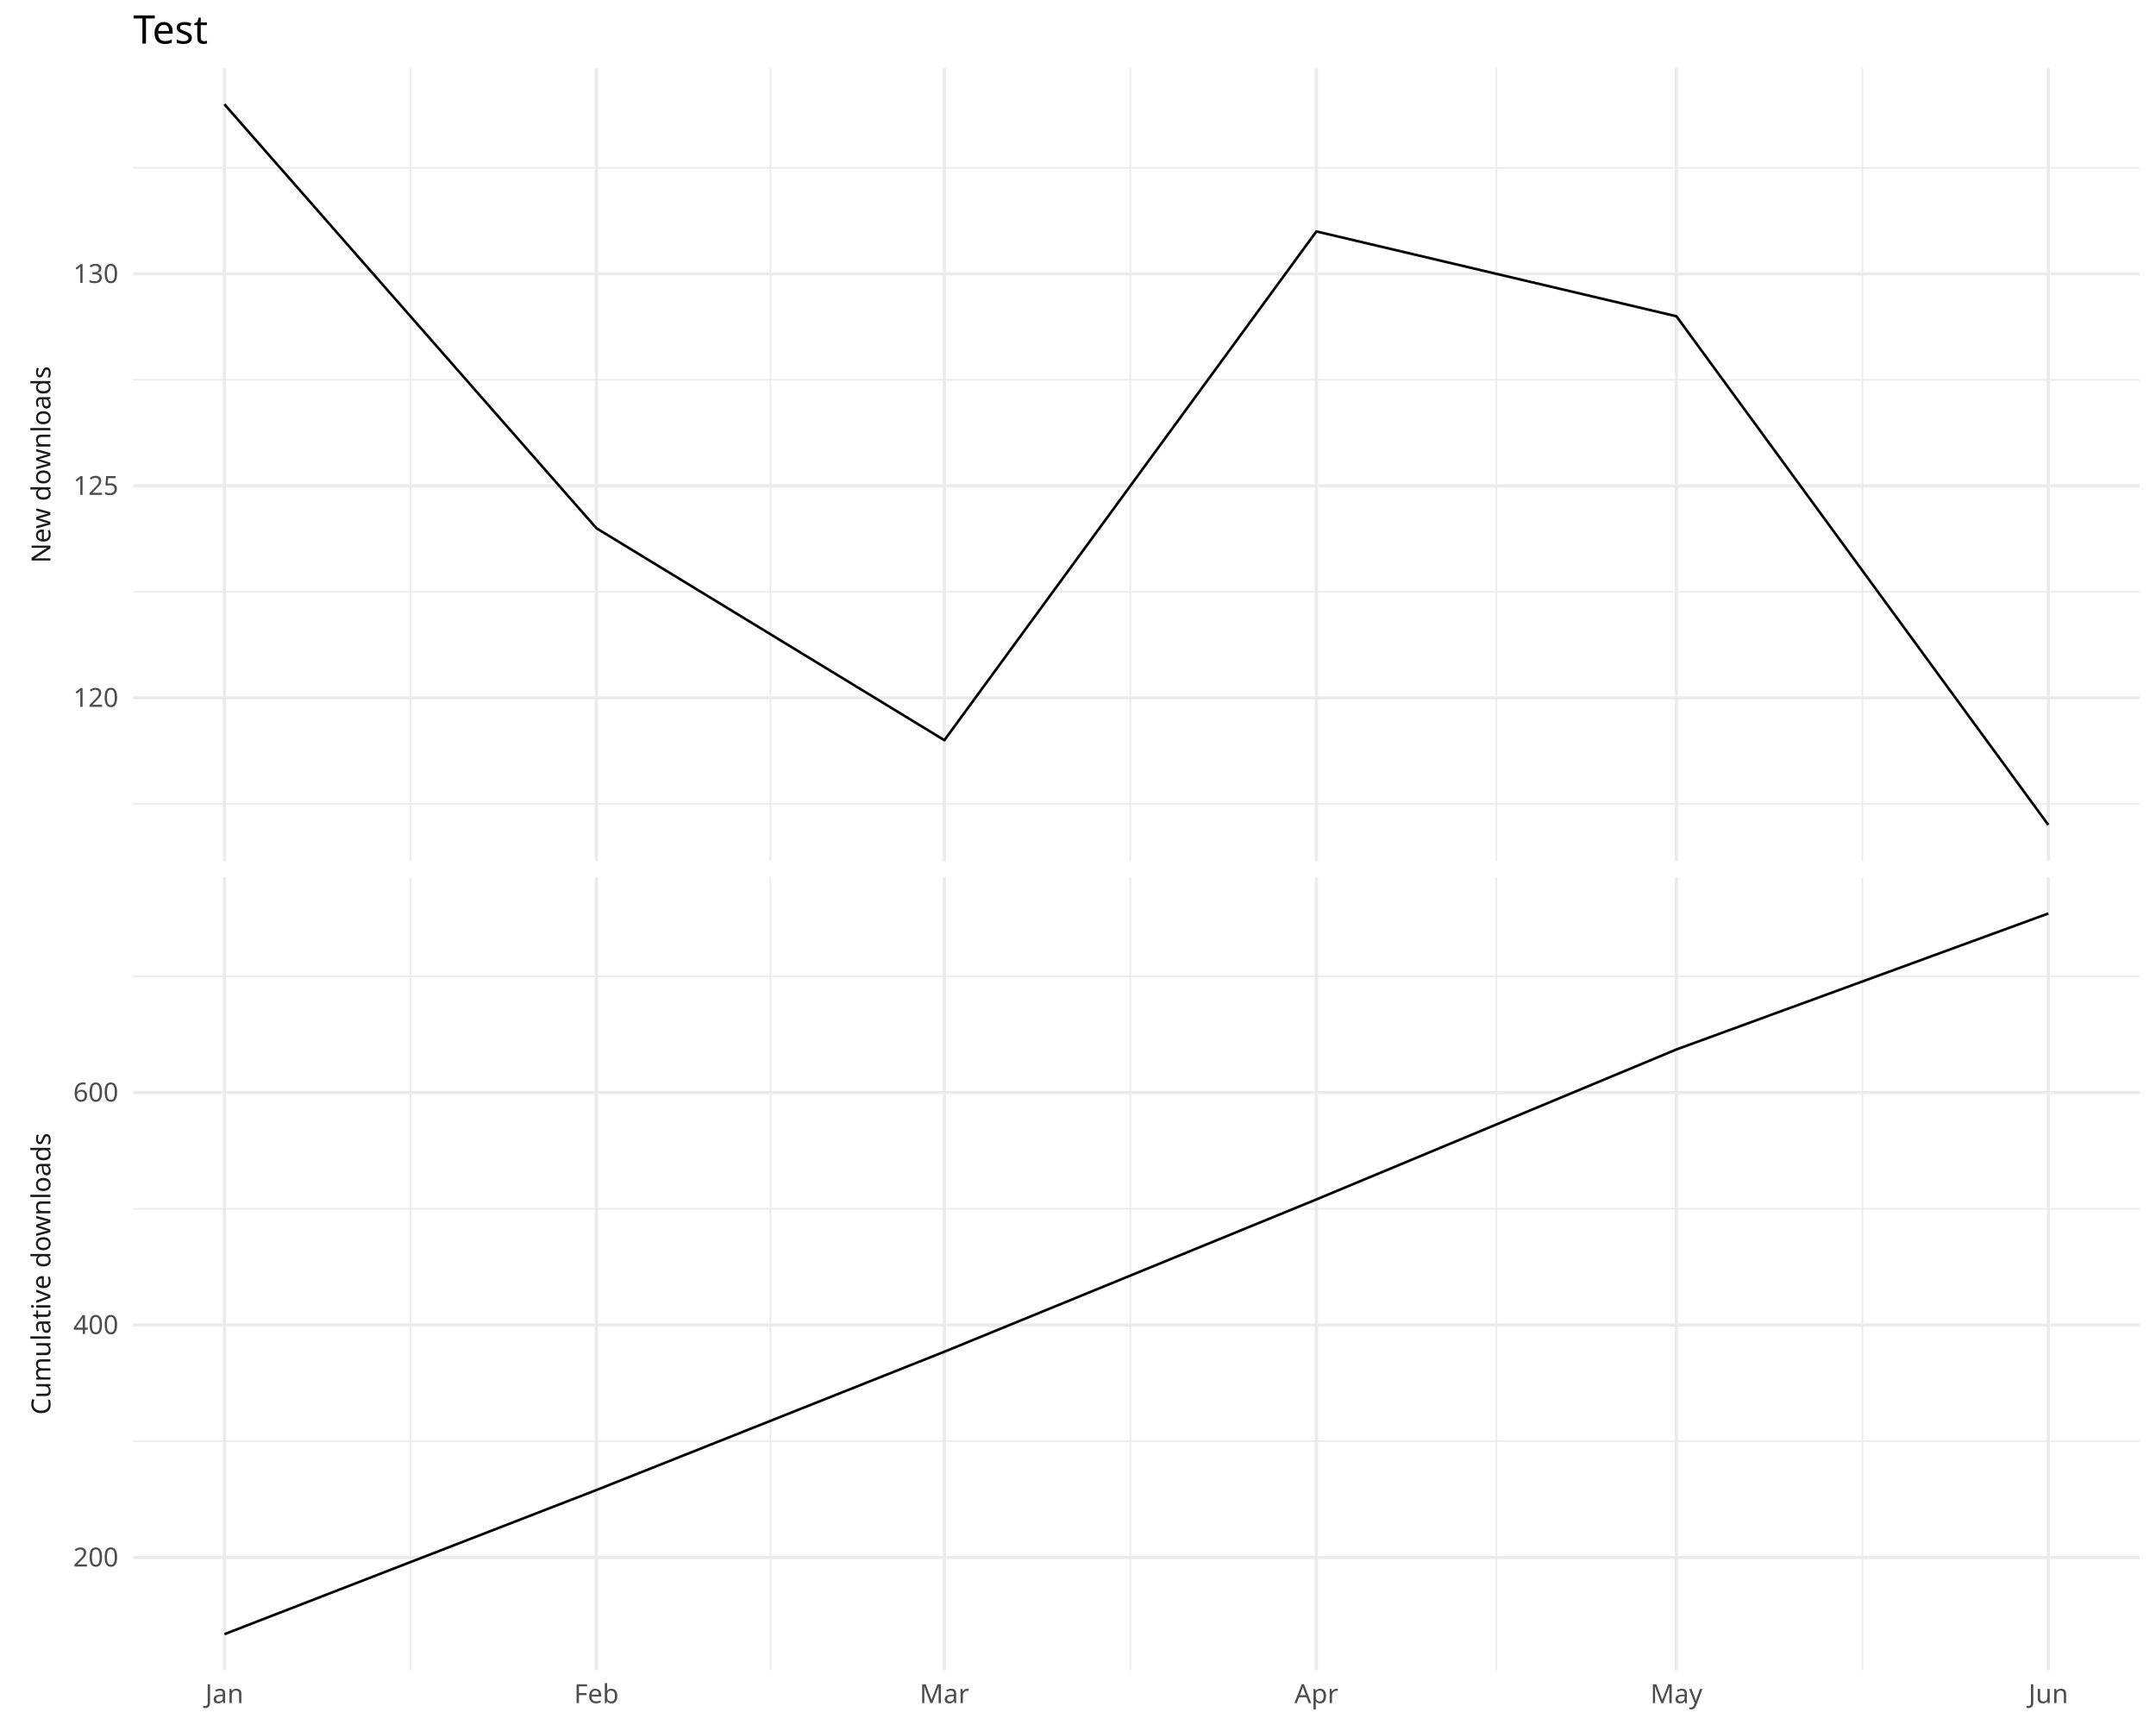
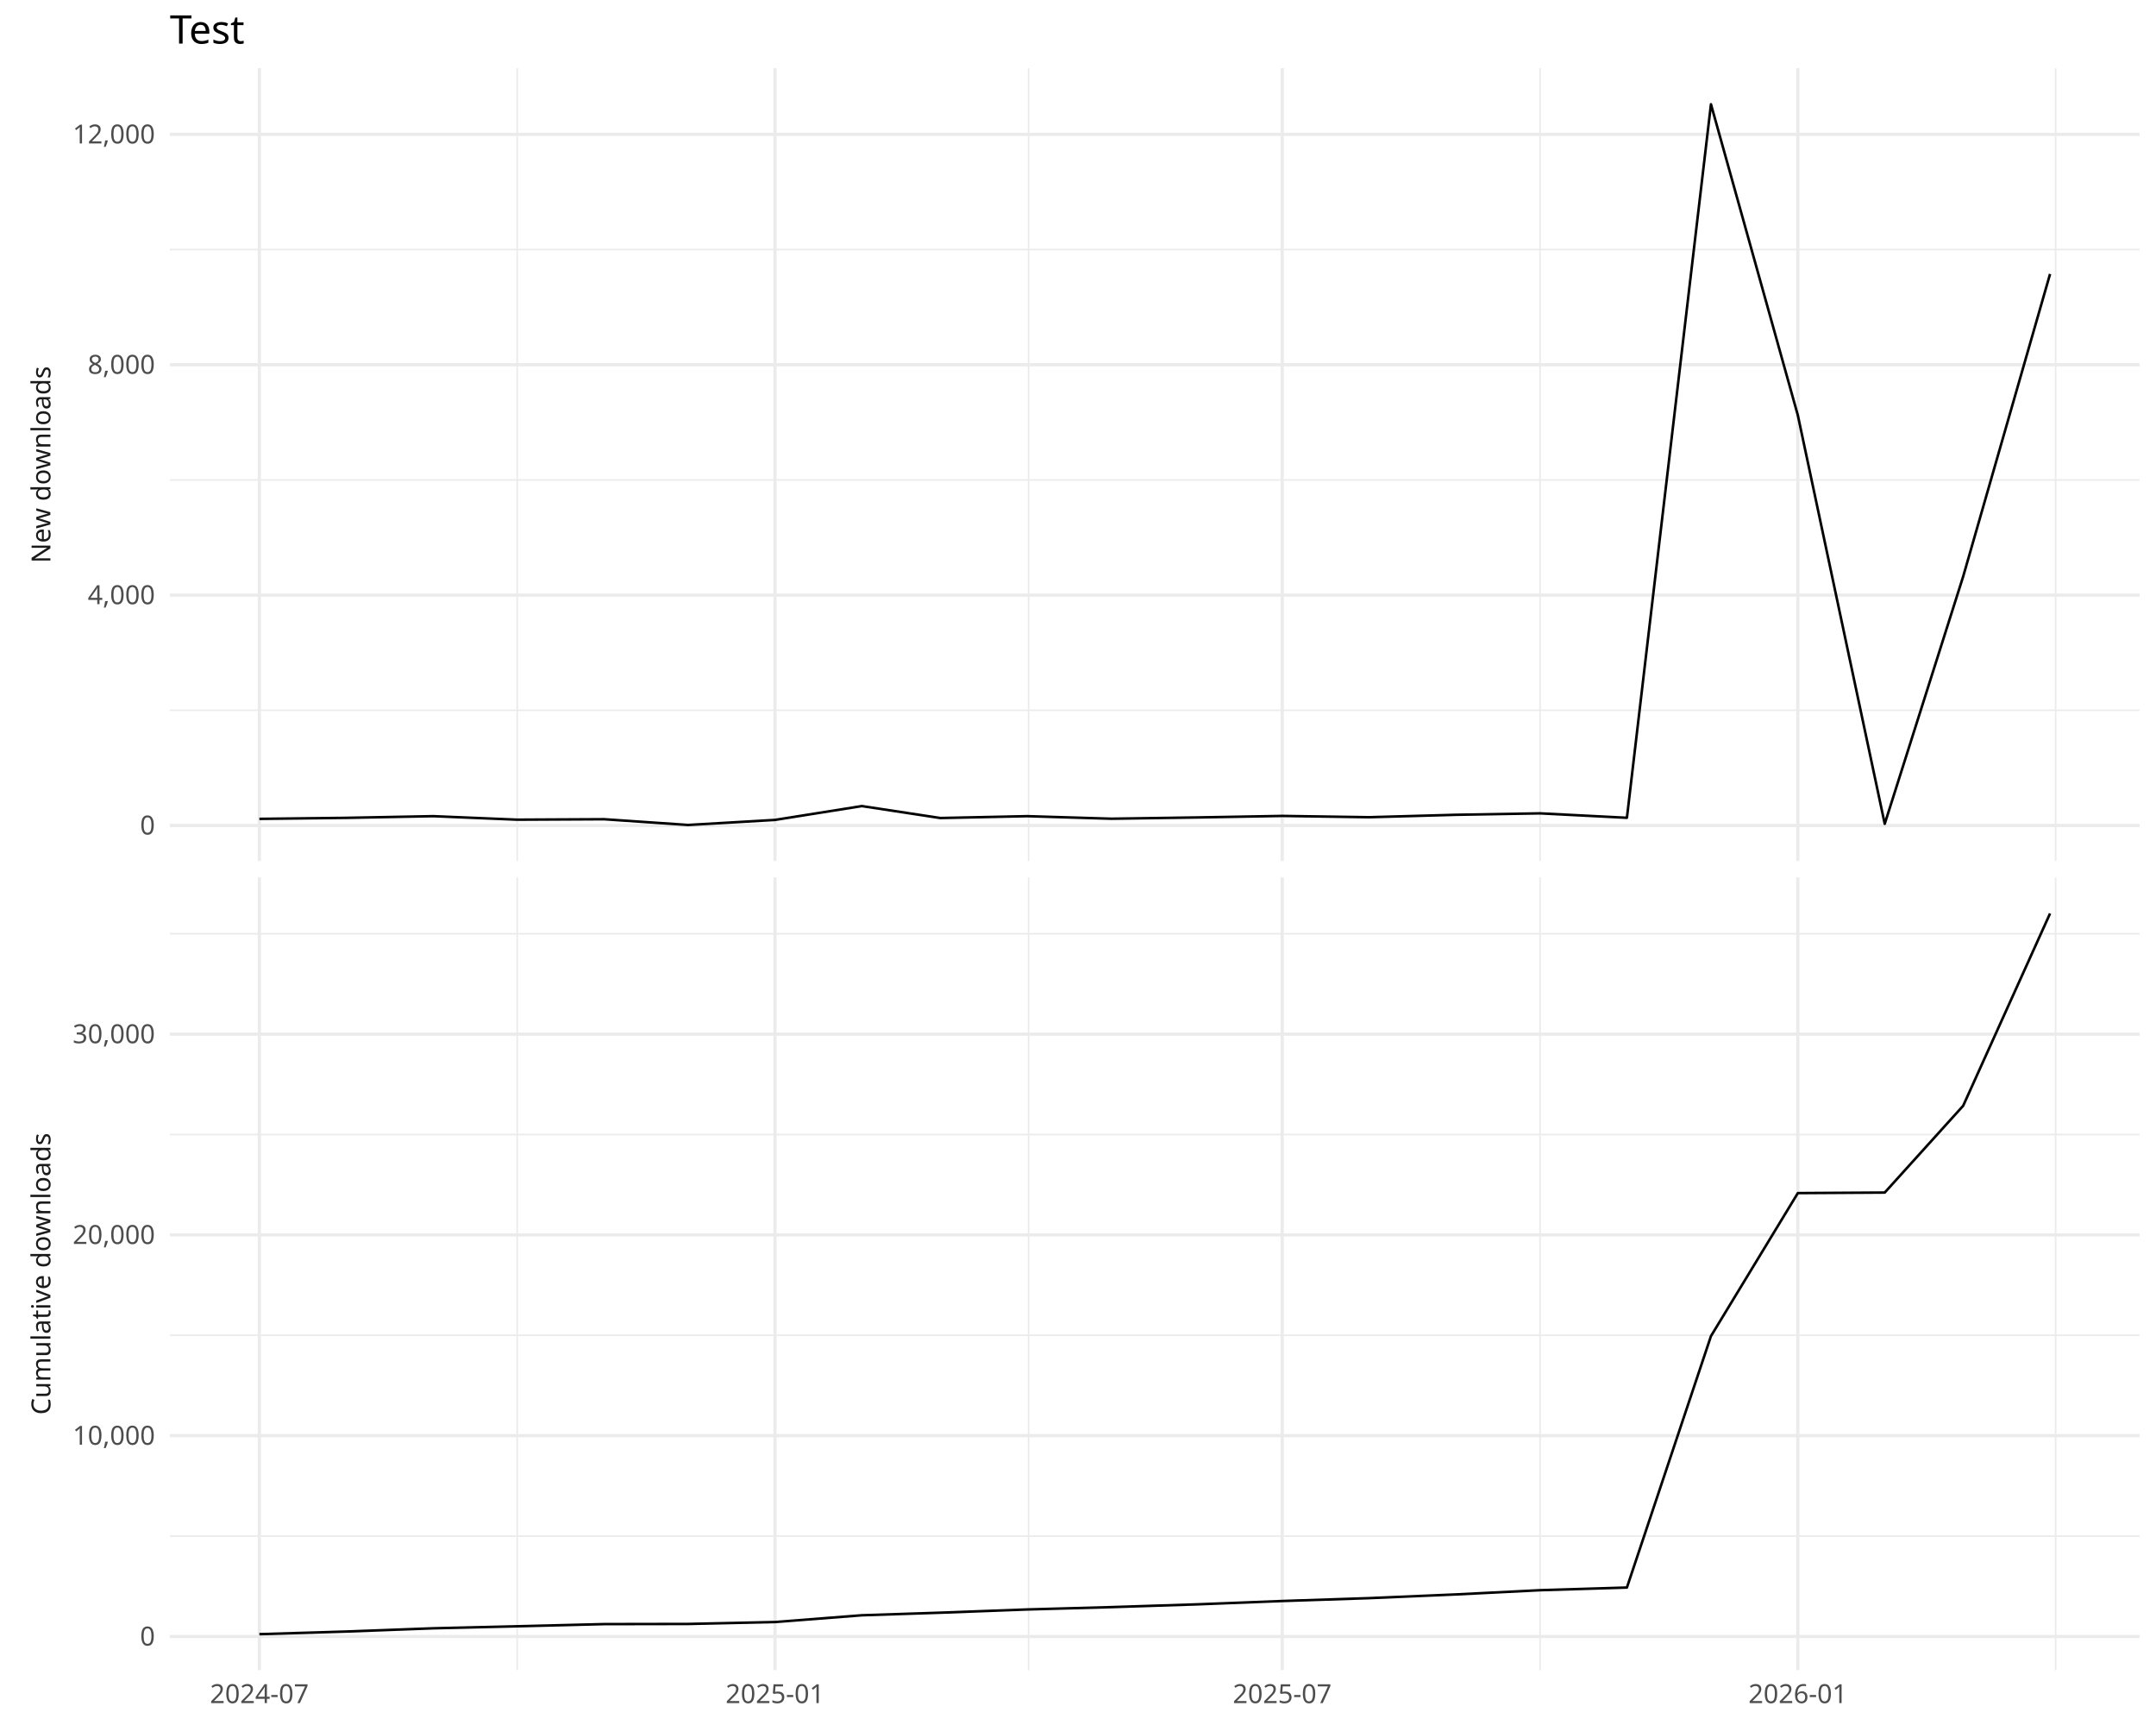
<svg xmlns="http://www.w3.org/2000/svg" class="svglite" data-engine-version="2.0" width="720.00pt" height="576.00pt" viewBox="0 0 720.00 576.00">
  <defs>
    <style type="text/css">
    .svglite line, .svglite polyline, .svglite polygon, .svglite path, .svglite rect, .svglite circle {
      fill: none;
      stroke: #000000;
      stroke-linecap: round;
      stroke-linejoin: round;
      stroke-miterlimit: 10.00;
    }
  </style>
  </defs>
  <rect width="100%" height="100%" style="stroke: none; fill: #FFFFFF;" />
  <defs>
    <clipPath id="cpMC4wMHw3MjAuMDB8MC4wMHw1NzYuMDA=">
      <rect x="0.00" y="0.00" width="720.00" height="576.00" />
    </clipPath>
  </defs>
  <g clip-path="url(#cpMC4wMHw3MjAuMDB8MC4wMHw1NzYuMDA=)">
    <rect x="0" y="0.00" width="720.00" height="576.00" style="stroke-width: 1.07; stroke: none; fill: #FFFFFF;" />
  </g>
  <defs>
-     <clipPath id="cpNDQuNDh8NzE0LjUyfDIyLjc4fDI4Ny41MQ==">
-       <rect x="44.48" y="22.78" width="670.04" height="264.72" />
+     <clipPath id="cpNTYuNzJ8NzE0LjUyfDIyLjc4fDI4Ny41MQ==">
+       <rect x="56.72" y="22.78" width="657.80" height="264.72" />
    </clipPath>
  </defs>
-   <g clip-path="url(#cpNDQuNDh8NzE0LjUyfDIyLjc4fDI4Ny41MQ==)">
-     <polyline points="44.48,268.39 714.52,268.39 " style="stroke-width: 0.53; stroke: #EBEBEB; stroke-linecap: butt;" />
-     <polyline points="44.48,197.61 714.52,197.61 " style="stroke-width: 0.53; stroke: #EBEBEB; stroke-linecap: butt;" />
-     <polyline points="44.48,126.83 714.52,126.83 " style="stroke-width: 0.53; stroke: #EBEBEB; stroke-linecap: butt;" />
-     <polyline points="44.48,56.05 714.52,56.05 " style="stroke-width: 0.53; stroke: #EBEBEB; stroke-linecap: butt;" />
-     <polyline points="137.06,287.51 137.06,22.78 " style="stroke-width: 0.53; stroke: #EBEBEB; stroke-linecap: butt;" />
-     <polyline points="257.28,287.51 257.28,22.78 " style="stroke-width: 0.53; stroke: #EBEBEB; stroke-linecap: butt;" />
-     <polyline points="377.50,287.51 377.50,22.78 " style="stroke-width: 0.53; stroke: #EBEBEB; stroke-linecap: butt;" />
-     <polyline points="499.72,287.51 499.72,22.78 " style="stroke-width: 0.53; stroke: #EBEBEB; stroke-linecap: butt;" />
-     <polyline points="621.95,287.51 621.95,22.78 " style="stroke-width: 0.53; stroke: #EBEBEB; stroke-linecap: butt;" />
-     <polyline points="44.48,233.00 714.52,233.00 " style="stroke-width: 1.07; stroke: #EBEBEB; stroke-linecap: butt;" />
-     <polyline points="44.48,162.22 714.52,162.22 " style="stroke-width: 1.07; stroke: #EBEBEB; stroke-linecap: butt;" />
-     <polyline points="44.48,91.44 714.52,91.44 " style="stroke-width: 1.07; stroke: #EBEBEB; stroke-linecap: butt;" />
-     <polyline points="74.94,287.51 74.94,22.78 " style="stroke-width: 1.07; stroke: #EBEBEB; stroke-linecap: butt;" />
-     <polyline points="199.17,287.51 199.17,22.78 " style="stroke-width: 1.07; stroke: #EBEBEB; stroke-linecap: butt;" />
-     <polyline points="315.38,287.51 315.38,22.78 " style="stroke-width: 1.07; stroke: #EBEBEB; stroke-linecap: butt;" />
-     <polyline points="439.61,287.51 439.61,22.78 " style="stroke-width: 1.07; stroke: #EBEBEB; stroke-linecap: butt;" />
-     <polyline points="559.84,287.51 559.84,22.78 " style="stroke-width: 1.07; stroke: #EBEBEB; stroke-linecap: butt;" />
-     <polyline points="684.06,287.51 684.06,22.78 " style="stroke-width: 1.07; stroke: #EBEBEB; stroke-linecap: butt;" />
-     <polyline points="74.94,34.82 199.17,176.38 315.38,247.16 439.61,77.28 559.84,105.60 684.06,275.47 " style="stroke-width: 0.85; stroke-linecap: butt;" />
+   <g clip-path="url(#cpNTYuNzJ8NzE0LjUyfDIyLjc4fDI4Ny41MQ==)">
+     <polyline points="56.72,237.17 714.52,237.17 " style="stroke-width: 0.53; stroke: #EBEBEB; stroke-linecap: butt;" />
+     <polyline points="56.72,160.25 714.52,160.25 " style="stroke-width: 0.53; stroke: #EBEBEB; stroke-linecap: butt;" />
+     <polyline points="56.72,83.33 714.52,83.33 " style="stroke-width: 0.53; stroke: #EBEBEB; stroke-linecap: butt;" />
+     <polyline points="172.72,287.51 172.72,22.78 " style="stroke-width: 0.53; stroke: #EBEBEB; stroke-linecap: butt;" />
+     <polyline points="343.51,287.51 343.51,22.78 " style="stroke-width: 0.53; stroke: #EBEBEB; stroke-linecap: butt;" />
+     <polyline points="514.30,287.51 514.30,22.78 " style="stroke-width: 0.53; stroke: #EBEBEB; stroke-linecap: butt;" />
+     <polyline points="686.49,287.51 686.49,22.78 " style="stroke-width: 0.53; stroke: #EBEBEB; stroke-linecap: butt;" />
+     <polyline points="56.72,275.63 714.52,275.63 " style="stroke-width: 1.07; stroke: #EBEBEB; stroke-linecap: butt;" />
+     <polyline points="56.72,198.71 714.52,198.71 " style="stroke-width: 1.07; stroke: #EBEBEB; stroke-linecap: butt;" />
+     <polyline points="56.72,121.79 714.52,121.79 " style="stroke-width: 1.07; stroke: #EBEBEB; stroke-linecap: butt;" />
+     <polyline points="56.72,44.87 714.52,44.87 " style="stroke-width: 1.07; stroke: #EBEBEB; stroke-linecap: butt;" />
+     <polyline points="86.62,287.51 86.62,22.78 " style="stroke-width: 1.07; stroke: #EBEBEB; stroke-linecap: butt;" />
+     <polyline points="258.81,287.51 258.81,22.78 " style="stroke-width: 1.07; stroke: #EBEBEB; stroke-linecap: butt;" />
+     <polyline points="428.20,287.51 428.20,22.78 " style="stroke-width: 1.07; stroke: #EBEBEB; stroke-linecap: butt;" />
+     <polyline points="600.39,287.51 600.39,22.78 " style="stroke-width: 1.07; stroke: #EBEBEB; stroke-linecap: butt;" />
+     <polyline points="86.62,273.43 115.63,273.09 144.64,272.53 172.72,273.70 201.73,273.55 229.80,275.47 258.81,273.78 287.82,269.16 314.03,273.15 343.04,272.53 371.11,273.38 400.12,272.95 428.20,272.45 457.21,272.88 486.22,272.07 514.30,271.59 543.31,273.07 571.38,34.82 600.39,138.67 629.41,275.09 655.61,192.48 684.62,91.49 " style="stroke-width: 0.85; stroke-linecap: butt;" />
  </g>
  <g clip-path="url(#cpMC4wMHw3MjAuMDB8MC4wMHw1NzYuMDA=)">
</g>
  <defs>
-     <clipPath id="cpNDQuNDh8NzE0LjUyfDI5Mi45OHw1NTcuNzE=">
-       <rect x="44.48" y="292.98" width="670.04" height="264.72" />
+     <clipPath id="cpNTYuNzJ8NzE0LjUyfDI5Mi45OHw1NTcuNzE=">
+       <rect x="56.72" y="292.98" width="657.80" height="264.72" />
    </clipPath>
  </defs>
-   <g clip-path="url(#cpNDQuNDh8NzE0LjUyfDI5Mi45OHw1NTcuNzE=)">
-     <polyline points="44.48,481.24 714.52,481.24 " style="stroke-width: 0.53; stroke: #EBEBEB; stroke-linecap: butt;" />
-     <polyline points="44.48,403.61 714.52,403.61 " style="stroke-width: 0.53; stroke: #EBEBEB; stroke-linecap: butt;" />
-     <polyline points="44.48,325.98 714.52,325.98 " style="stroke-width: 0.53; stroke: #EBEBEB; stroke-linecap: butt;" />
-     <polyline points="137.06,557.71 137.06,292.98 " style="stroke-width: 0.53; stroke: #EBEBEB; stroke-linecap: butt;" />
-     <polyline points="257.28,557.71 257.28,292.98 " style="stroke-width: 0.53; stroke: #EBEBEB; stroke-linecap: butt;" />
-     <polyline points="377.50,557.71 377.50,292.98 " style="stroke-width: 0.53; stroke: #EBEBEB; stroke-linecap: butt;" />
-     <polyline points="499.72,557.71 499.72,292.98 " style="stroke-width: 0.53; stroke: #EBEBEB; stroke-linecap: butt;" />
-     <polyline points="621.95,557.71 621.95,292.98 " style="stroke-width: 0.53; stroke: #EBEBEB; stroke-linecap: butt;" />
-     <polyline points="44.48,520.05 714.52,520.05 " style="stroke-width: 1.07; stroke: #EBEBEB; stroke-linecap: butt;" />
-     <polyline points="44.48,442.42 714.52,442.42 " style="stroke-width: 1.07; stroke: #EBEBEB; stroke-linecap: butt;" />
-     <polyline points="44.48,364.79 714.52,364.79 " style="stroke-width: 1.07; stroke: #EBEBEB; stroke-linecap: butt;" />
-     <polyline points="74.94,557.71 74.94,292.98 " style="stroke-width: 1.07; stroke: #EBEBEB; stroke-linecap: butt;" />
-     <polyline points="199.17,557.71 199.17,292.98 " style="stroke-width: 1.07; stroke: #EBEBEB; stroke-linecap: butt;" />
-     <polyline points="315.38,557.71 315.38,292.98 " style="stroke-width: 1.07; stroke: #EBEBEB; stroke-linecap: butt;" />
-     <polyline points="439.61,557.71 439.61,292.98 " style="stroke-width: 1.07; stroke: #EBEBEB; stroke-linecap: butt;" />
-     <polyline points="559.84,557.71 559.84,292.98 " style="stroke-width: 1.07; stroke: #EBEBEB; stroke-linecap: butt;" />
-     <polyline points="684.06,557.71 684.06,292.98 " style="stroke-width: 1.07; stroke: #EBEBEB; stroke-linecap: butt;" />
-     <polyline points="74.94,545.67 199.17,497.54 315.38,451.35 439.61,400.50 559.84,350.43 684.06,305.02 " style="stroke-width: 0.85; stroke-linecap: butt;" />
+   <g clip-path="url(#cpNTYuNzJ8NzE0LjUyfDI5Mi45OHw1NTcuNzE=)">
+     <polyline points="56.72,512.92 714.52,512.92 " style="stroke-width: 0.53; stroke: #EBEBEB; stroke-linecap: butt;" />
+     <polyline points="56.72,445.87 714.52,445.87 " style="stroke-width: 0.53; stroke: #EBEBEB; stroke-linecap: butt;" />
+     <polyline points="56.72,378.83 714.52,378.83 " style="stroke-width: 0.53; stroke: #EBEBEB; stroke-linecap: butt;" />
+     <polyline points="56.72,311.79 714.52,311.79 " style="stroke-width: 0.53; stroke: #EBEBEB; stroke-linecap: butt;" />
+     <polyline points="172.72,557.71 172.72,292.98 " style="stroke-width: 0.53; stroke: #EBEBEB; stroke-linecap: butt;" />
+     <polyline points="343.51,557.71 343.51,292.98 " style="stroke-width: 0.53; stroke: #EBEBEB; stroke-linecap: butt;" />
+     <polyline points="514.30,557.71 514.30,292.98 " style="stroke-width: 0.53; stroke: #EBEBEB; stroke-linecap: butt;" />
+     <polyline points="686.49,557.71 686.49,292.98 " style="stroke-width: 0.53; stroke: #EBEBEB; stroke-linecap: butt;" />
+     <polyline points="56.72,546.44 714.52,546.44 " style="stroke-width: 1.07; stroke: #EBEBEB; stroke-linecap: butt;" />
+     <polyline points="56.72,479.39 714.52,479.39 " style="stroke-width: 1.07; stroke: #EBEBEB; stroke-linecap: butt;" />
+     <polyline points="56.72,412.35 714.52,412.35 " style="stroke-width: 1.07; stroke: #EBEBEB; stroke-linecap: butt;" />
+     <polyline points="56.72,345.31 714.52,345.31 " style="stroke-width: 1.07; stroke: #EBEBEB; stroke-linecap: butt;" />
+     <polyline points="86.62,557.71 86.62,292.98 " style="stroke-width: 1.07; stroke: #EBEBEB; stroke-linecap: butt;" />
+     <polyline points="258.81,557.71 258.81,292.98 " style="stroke-width: 1.07; stroke: #EBEBEB; stroke-linecap: butt;" />
+     <polyline points="428.20,557.71 428.20,292.98 " style="stroke-width: 1.07; stroke: #EBEBEB; stroke-linecap: butt;" />
+     <polyline points="600.39,557.71 600.39,292.98 " style="stroke-width: 1.07; stroke: #EBEBEB; stroke-linecap: butt;" />
+     <polyline points="86.62,545.67 115.63,544.79 144.64,543.71 172.72,543.04 201.73,542.31 229.80,542.26 258.81,541.62 287.82,539.36 314.03,538.50 343.04,537.42 371.11,536.64 400.12,535.70 428.20,534.60 457.21,533.64 486.22,532.40 514.30,530.99 543.31,530.10 571.38,446.14 600.39,398.39 629.41,398.21 655.61,369.22 684.62,305.02 " style="stroke-width: 0.85; stroke-linecap: butt;" />
  </g>
  <g clip-path="url(#cpMC4wMHw3MjAuMDB8MC4wMHw1NzYuMDA=)">
</g>
  <defs>
    <clipPath id="cpNS40OHwyMi4xM3wyMi43OHwyODcuNTE=">
      <rect x="5.48" y="22.78" width="16.65" height="264.72" />
    </clipPath>
  </defs>
  <g clip-path="url(#cpNS40OHwyMi4xM3wyMi43OHwyODcuNTE=)">
    <text transform="translate(16.83,155.14) rotate(-90)" text-anchor="middle" style="font-size: 8.80px; fill: #1A1A1A; font-family: sans;" textLength="62.14px" lengthAdjust="spacingAndGlyphs">New downloads</text>
  </g>
  <g clip-path="url(#cpMC4wMHw3MjAuMDB8MC4wMHw1NzYuMDA=)">
</g>
  <defs>
    <clipPath id="cpNS40OHwyMi4xM3wyOTIuOTh8NTU3Ljcx">
      <rect x="5.48" y="292.98" width="16.65" height="264.72" />
    </clipPath>
  </defs>
  <g clip-path="url(#cpNS40OHwyMi4xM3wyOTIuOTh8NTU3Ljcx)">
    <text transform="translate(16.83,425.35) rotate(-90)" text-anchor="middle" style="font-size: 8.80px; fill: #1A1A1A; font-family: sans;" textLength="88.55px" lengthAdjust="spacingAndGlyphs">Cumulative downloads</text>
  </g>
  <g clip-path="url(#cpMC4wMHw3MjAuMDB8MC4wMHw1NzYuMDA=)">
-     <text x="74.94" y="568.69" text-anchor="middle" style="font-size: 8.80px; fill: #4D4D4D; font-family: sans;" textLength="14.19px" lengthAdjust="spacingAndGlyphs">Jan</text>
-     <text x="199.17" y="568.69" text-anchor="middle" style="font-size: 8.80px; fill: #4D4D4D; font-family: sans;" textLength="15.16px" lengthAdjust="spacingAndGlyphs">Feb</text>
-     <text x="315.38" y="568.69" text-anchor="middle" style="font-size: 8.80px; fill: #4D4D4D; font-family: sans;" textLength="15.16px" lengthAdjust="spacingAndGlyphs">Mar</text>
-     <text x="439.61" y="568.69" text-anchor="middle" style="font-size: 8.80px; fill: #4D4D4D; font-family: sans;" textLength="13.70px" lengthAdjust="spacingAndGlyphs">Apr</text>
-     <text x="559.84" y="568.69" text-anchor="middle" style="font-size: 8.80px; fill: #4D4D4D; font-family: sans;" textLength="16.63px" lengthAdjust="spacingAndGlyphs">May</text>
-     <text x="684.06" y="568.69" text-anchor="middle" style="font-size: 8.80px; fill: #4D4D4D; font-family: sans;" textLength="14.19px" lengthAdjust="spacingAndGlyphs">Jun</text>
-     <text x="39.55" y="236.03" text-anchor="end" style="font-size: 8.80px; fill: #4D4D4D; font-family: sans;" textLength="14.68px" lengthAdjust="spacingAndGlyphs">120</text>
-     <text x="39.55" y="165.25" text-anchor="end" style="font-size: 8.80px; fill: #4D4D4D; font-family: sans;" textLength="14.68px" lengthAdjust="spacingAndGlyphs">125</text>
-     <text x="39.55" y="94.47" text-anchor="end" style="font-size: 8.80px; fill: #4D4D4D; font-family: sans;" textLength="14.68px" lengthAdjust="spacingAndGlyphs">130</text>
-     <text x="39.55" y="523.08" text-anchor="end" style="font-size: 8.80px; fill: #4D4D4D; font-family: sans;" textLength="14.68px" lengthAdjust="spacingAndGlyphs">200</text>
-     <text x="39.55" y="445.45" text-anchor="end" style="font-size: 8.80px; fill: #4D4D4D; font-family: sans;" textLength="14.68px" lengthAdjust="spacingAndGlyphs">400</text>
-     <text x="39.55" y="367.82" text-anchor="end" style="font-size: 8.80px; fill: #4D4D4D; font-family: sans;" textLength="14.68px" lengthAdjust="spacingAndGlyphs">600</text>
-     <text x="44.48" y="14.56" style="font-size: 13.20px; font-family: sans;" textLength="25.68px" lengthAdjust="spacingAndGlyphs">Test</text>
+     <text x="86.62" y="568.69" text-anchor="middle" style="font-size: 8.80px; fill: #4D4D4D; font-family: sans;" textLength="32.30px" lengthAdjust="spacingAndGlyphs">2024-07</text>
+     <text x="258.81" y="568.69" text-anchor="middle" style="font-size: 8.80px; fill: #4D4D4D; font-family: sans;" textLength="32.30px" lengthAdjust="spacingAndGlyphs">2025-01</text>
+     <text x="428.20" y="568.69" text-anchor="middle" style="font-size: 8.80px; fill: #4D4D4D; font-family: sans;" textLength="32.30px" lengthAdjust="spacingAndGlyphs">2025-07</text>
+     <text x="600.39" y="568.69" text-anchor="middle" style="font-size: 8.80px; fill: #4D4D4D; font-family: sans;" textLength="32.30px" lengthAdjust="spacingAndGlyphs">2026-01</text>
+     <text x="51.79" y="278.65" text-anchor="end" style="font-size: 8.80px; fill: #4D4D4D; font-family: sans;" textLength="4.89px" lengthAdjust="spacingAndGlyphs">0</text>
+     <text x="51.79" y="201.74" text-anchor="end" style="font-size: 8.80px; fill: #4D4D4D; font-family: sans;" textLength="22.02px" lengthAdjust="spacingAndGlyphs">4,000</text>
+     <text x="51.79" y="124.82" text-anchor="end" style="font-size: 8.80px; fill: #4D4D4D; font-family: sans;" textLength="22.02px" lengthAdjust="spacingAndGlyphs">8,000</text>
+     <text x="51.79" y="47.90" text-anchor="end" style="font-size: 8.80px; fill: #4D4D4D; font-family: sans;" textLength="26.92px" lengthAdjust="spacingAndGlyphs">12,000</text>
+     <text x="51.79" y="549.47" text-anchor="end" style="font-size: 8.80px; fill: #4D4D4D; font-family: sans;" textLength="4.89px" lengthAdjust="spacingAndGlyphs">0</text>
+     <text x="51.79" y="482.42" text-anchor="end" style="font-size: 8.80px; fill: #4D4D4D; font-family: sans;" textLength="26.92px" lengthAdjust="spacingAndGlyphs">10,000</text>
+     <text x="51.79" y="415.38" text-anchor="end" style="font-size: 8.80px; fill: #4D4D4D; font-family: sans;" textLength="26.92px" lengthAdjust="spacingAndGlyphs">20,000</text>
+     <text x="51.79" y="348.34" text-anchor="end" style="font-size: 8.80px; fill: #4D4D4D; font-family: sans;" textLength="26.92px" lengthAdjust="spacingAndGlyphs">30,000</text>
+     <text x="56.72" y="14.56" style="font-size: 13.20px; font-family: sans;" textLength="25.68px" lengthAdjust="spacingAndGlyphs">Test</text>
  </g>
</svg>
